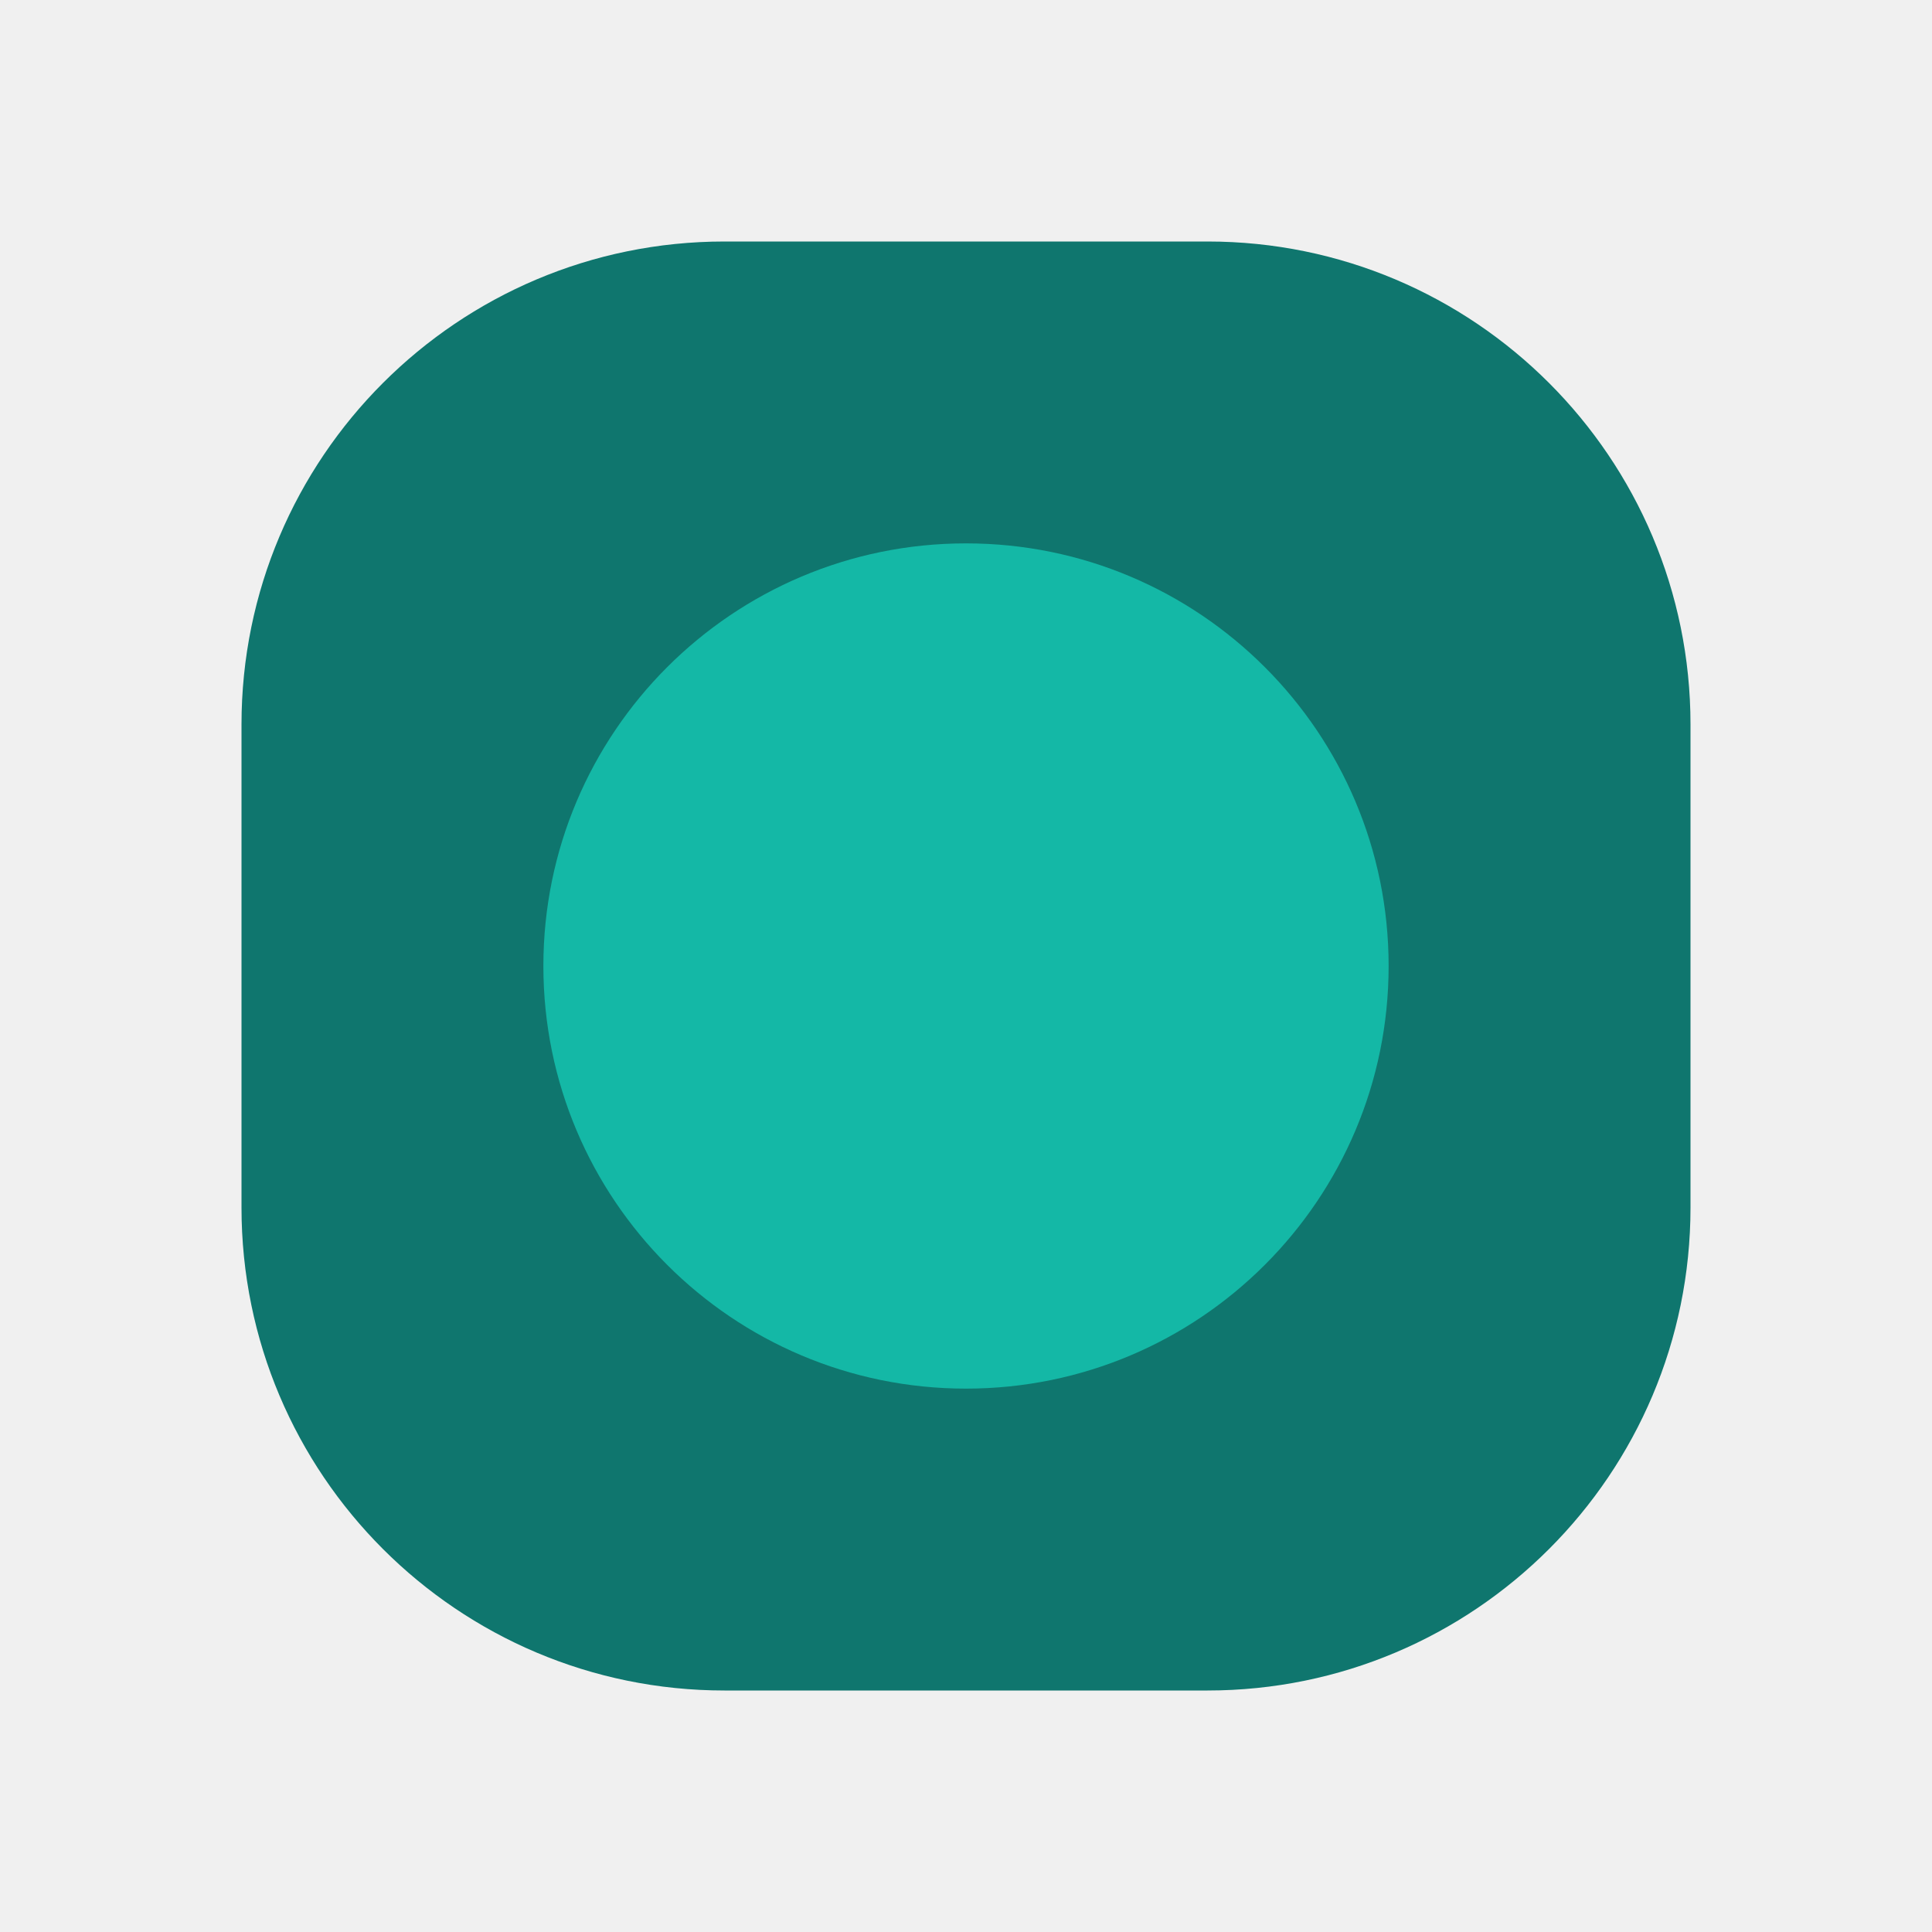
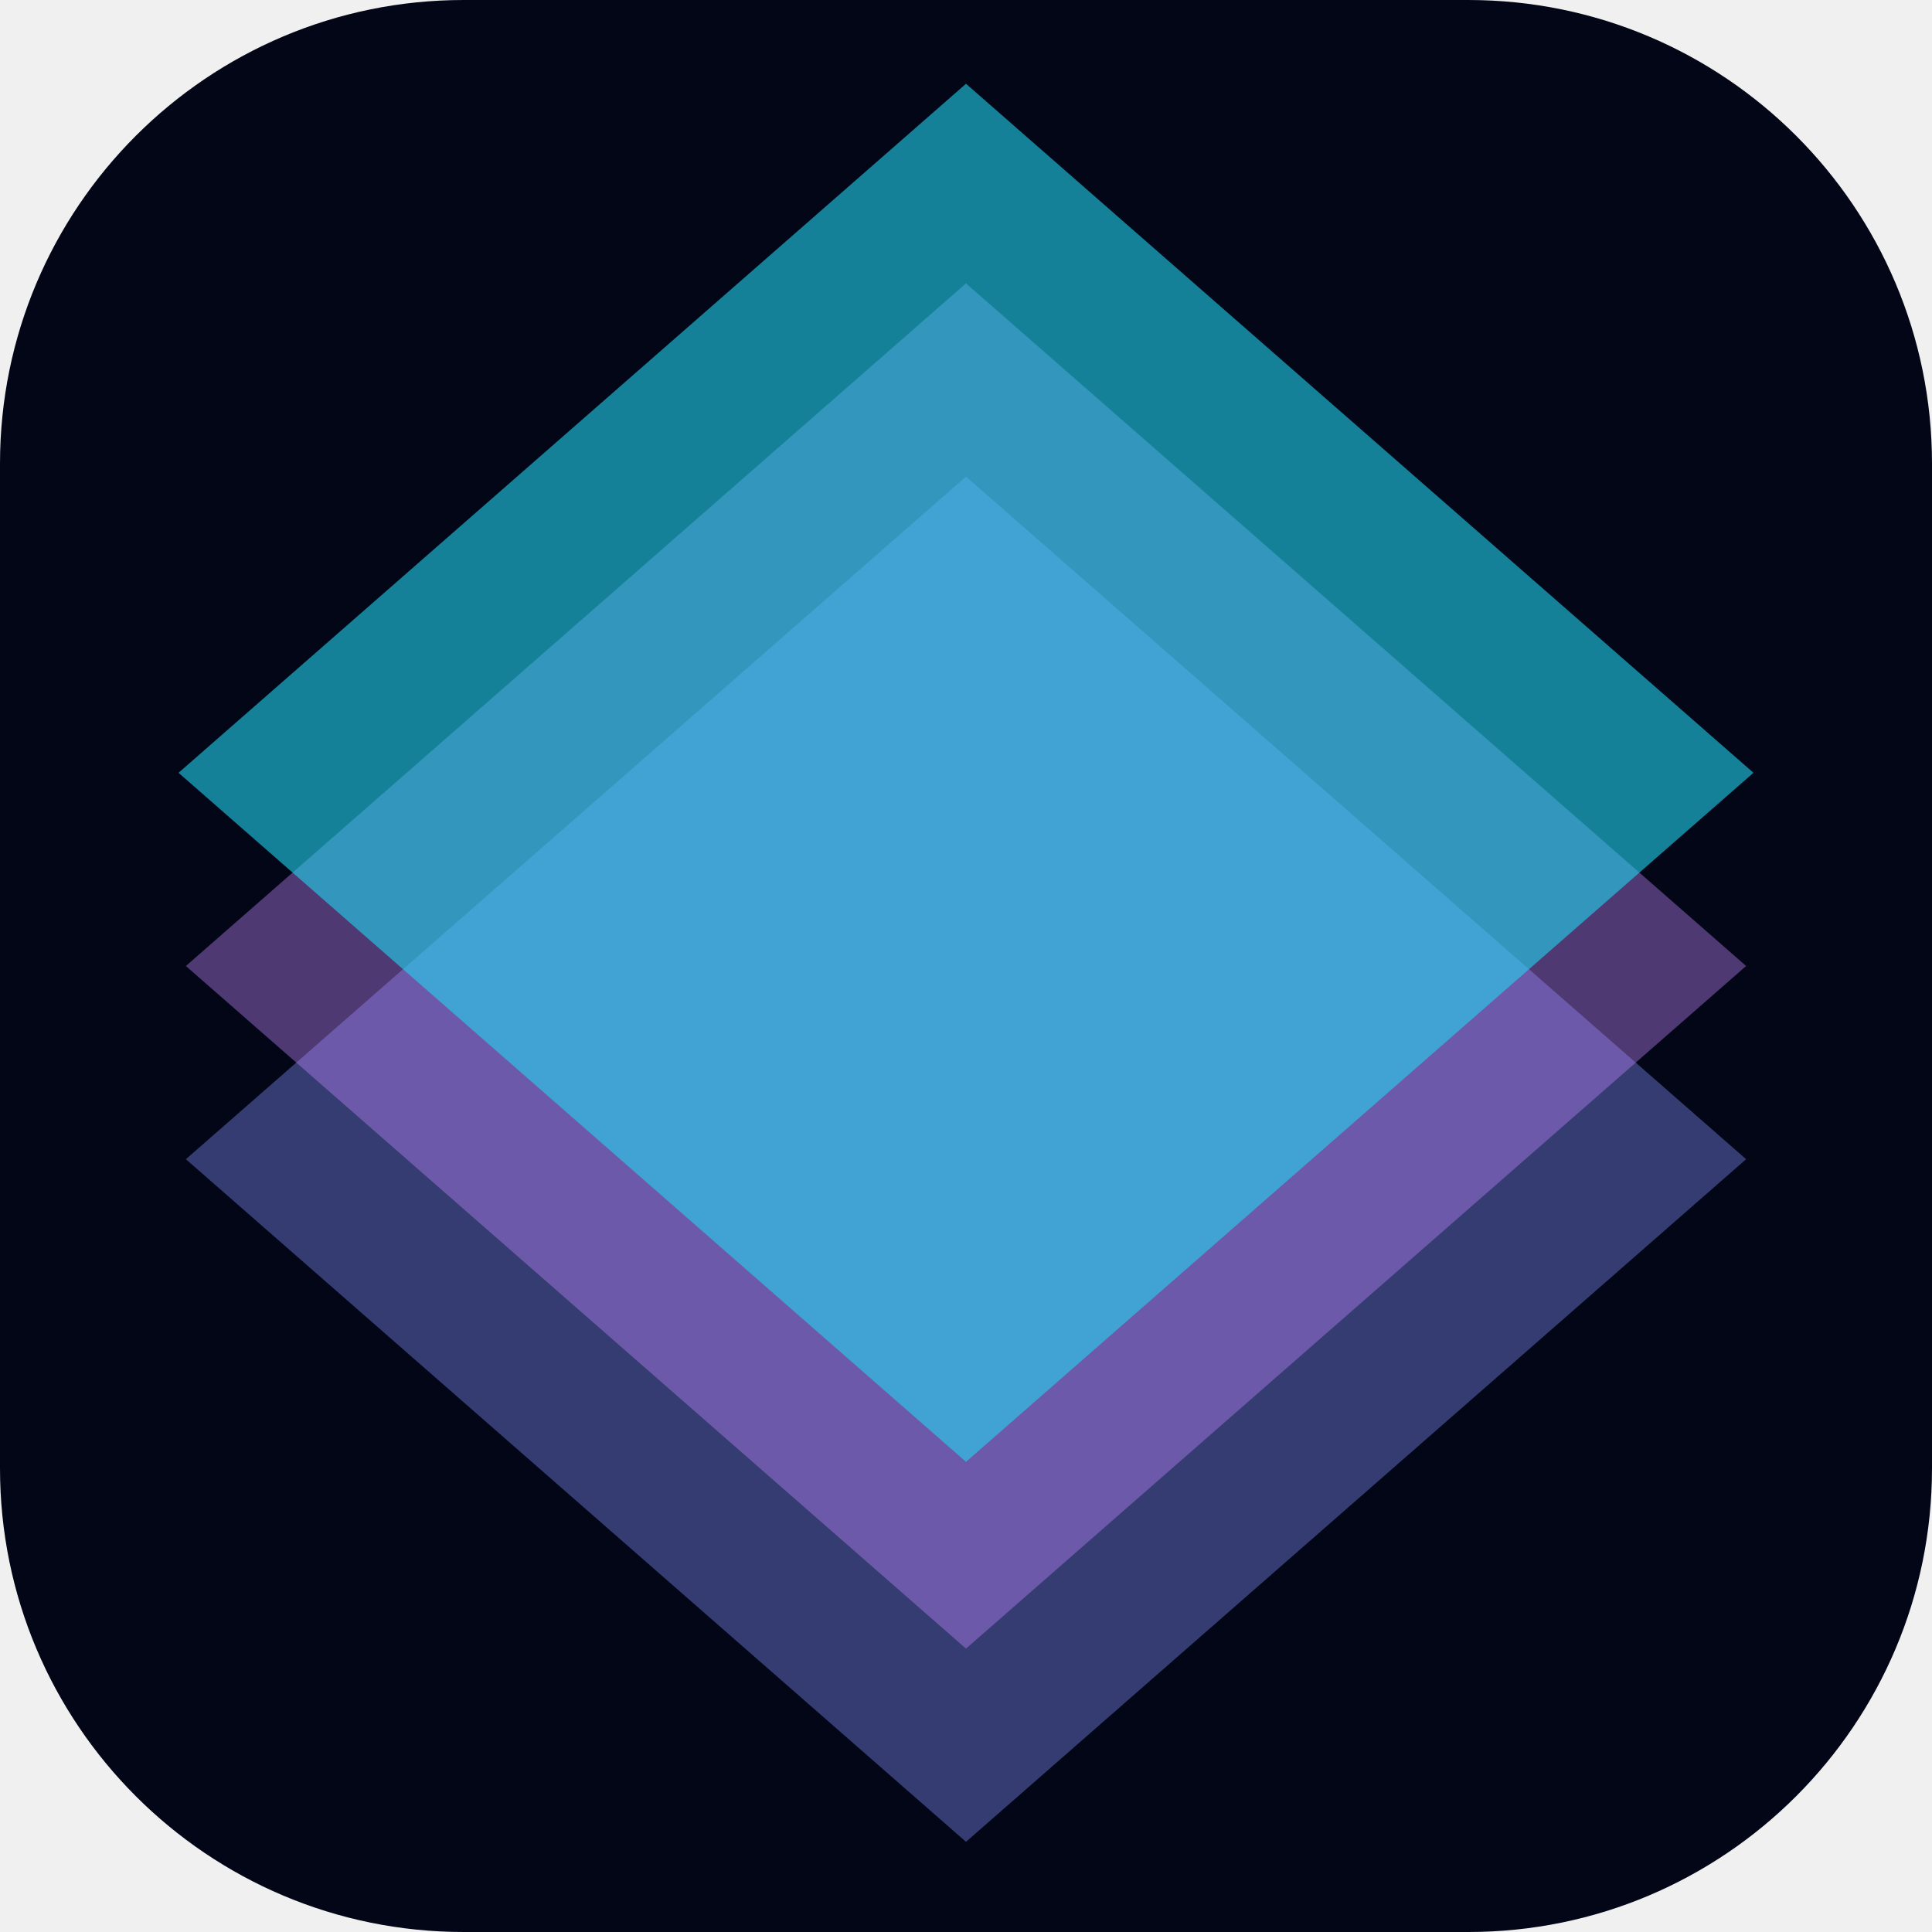
- <svg xmlns="http://www.w3.org/2000/svg" width="64" height="64" viewBox="0 0 64 64" fill="none">
-   <rect x="8" y="8" width="48" height="48" rx="16" fill="#0F766E" />
-   <circle cx="32" cy="32" r="14" fill="#14B8A6" />
+ <svg xmlns="http://www.w3.org/2000/svg" width="200" height="200" viewBox="0 0 200 200" fill="none">
+   <rect width="200" height="200" rx="48" fill="#020617" />
+   <path d="M100 50L180 120L100 190L20 120Z" fill="#818CF8" opacity="0.4" stroke="#818CF8" stroke-width="1" />
+   <path d="M100 30L180 100L100 170L20 100Z" fill="#C084FC" opacity="0.4" stroke="#C084FC" stroke-width="1" />
+   <path d="M100 10L180 80L100 150L20 80Z" fill="#22D3EE" opacity="0.6" stroke="#22D3EE" stroke-width="2" />
+   <path d="M100 10V190" stroke="white" stroke-width="2" stroke-linecap="round" opacity="1.0" filter="drop-shadow(0 0 5px white)" />
</svg>
